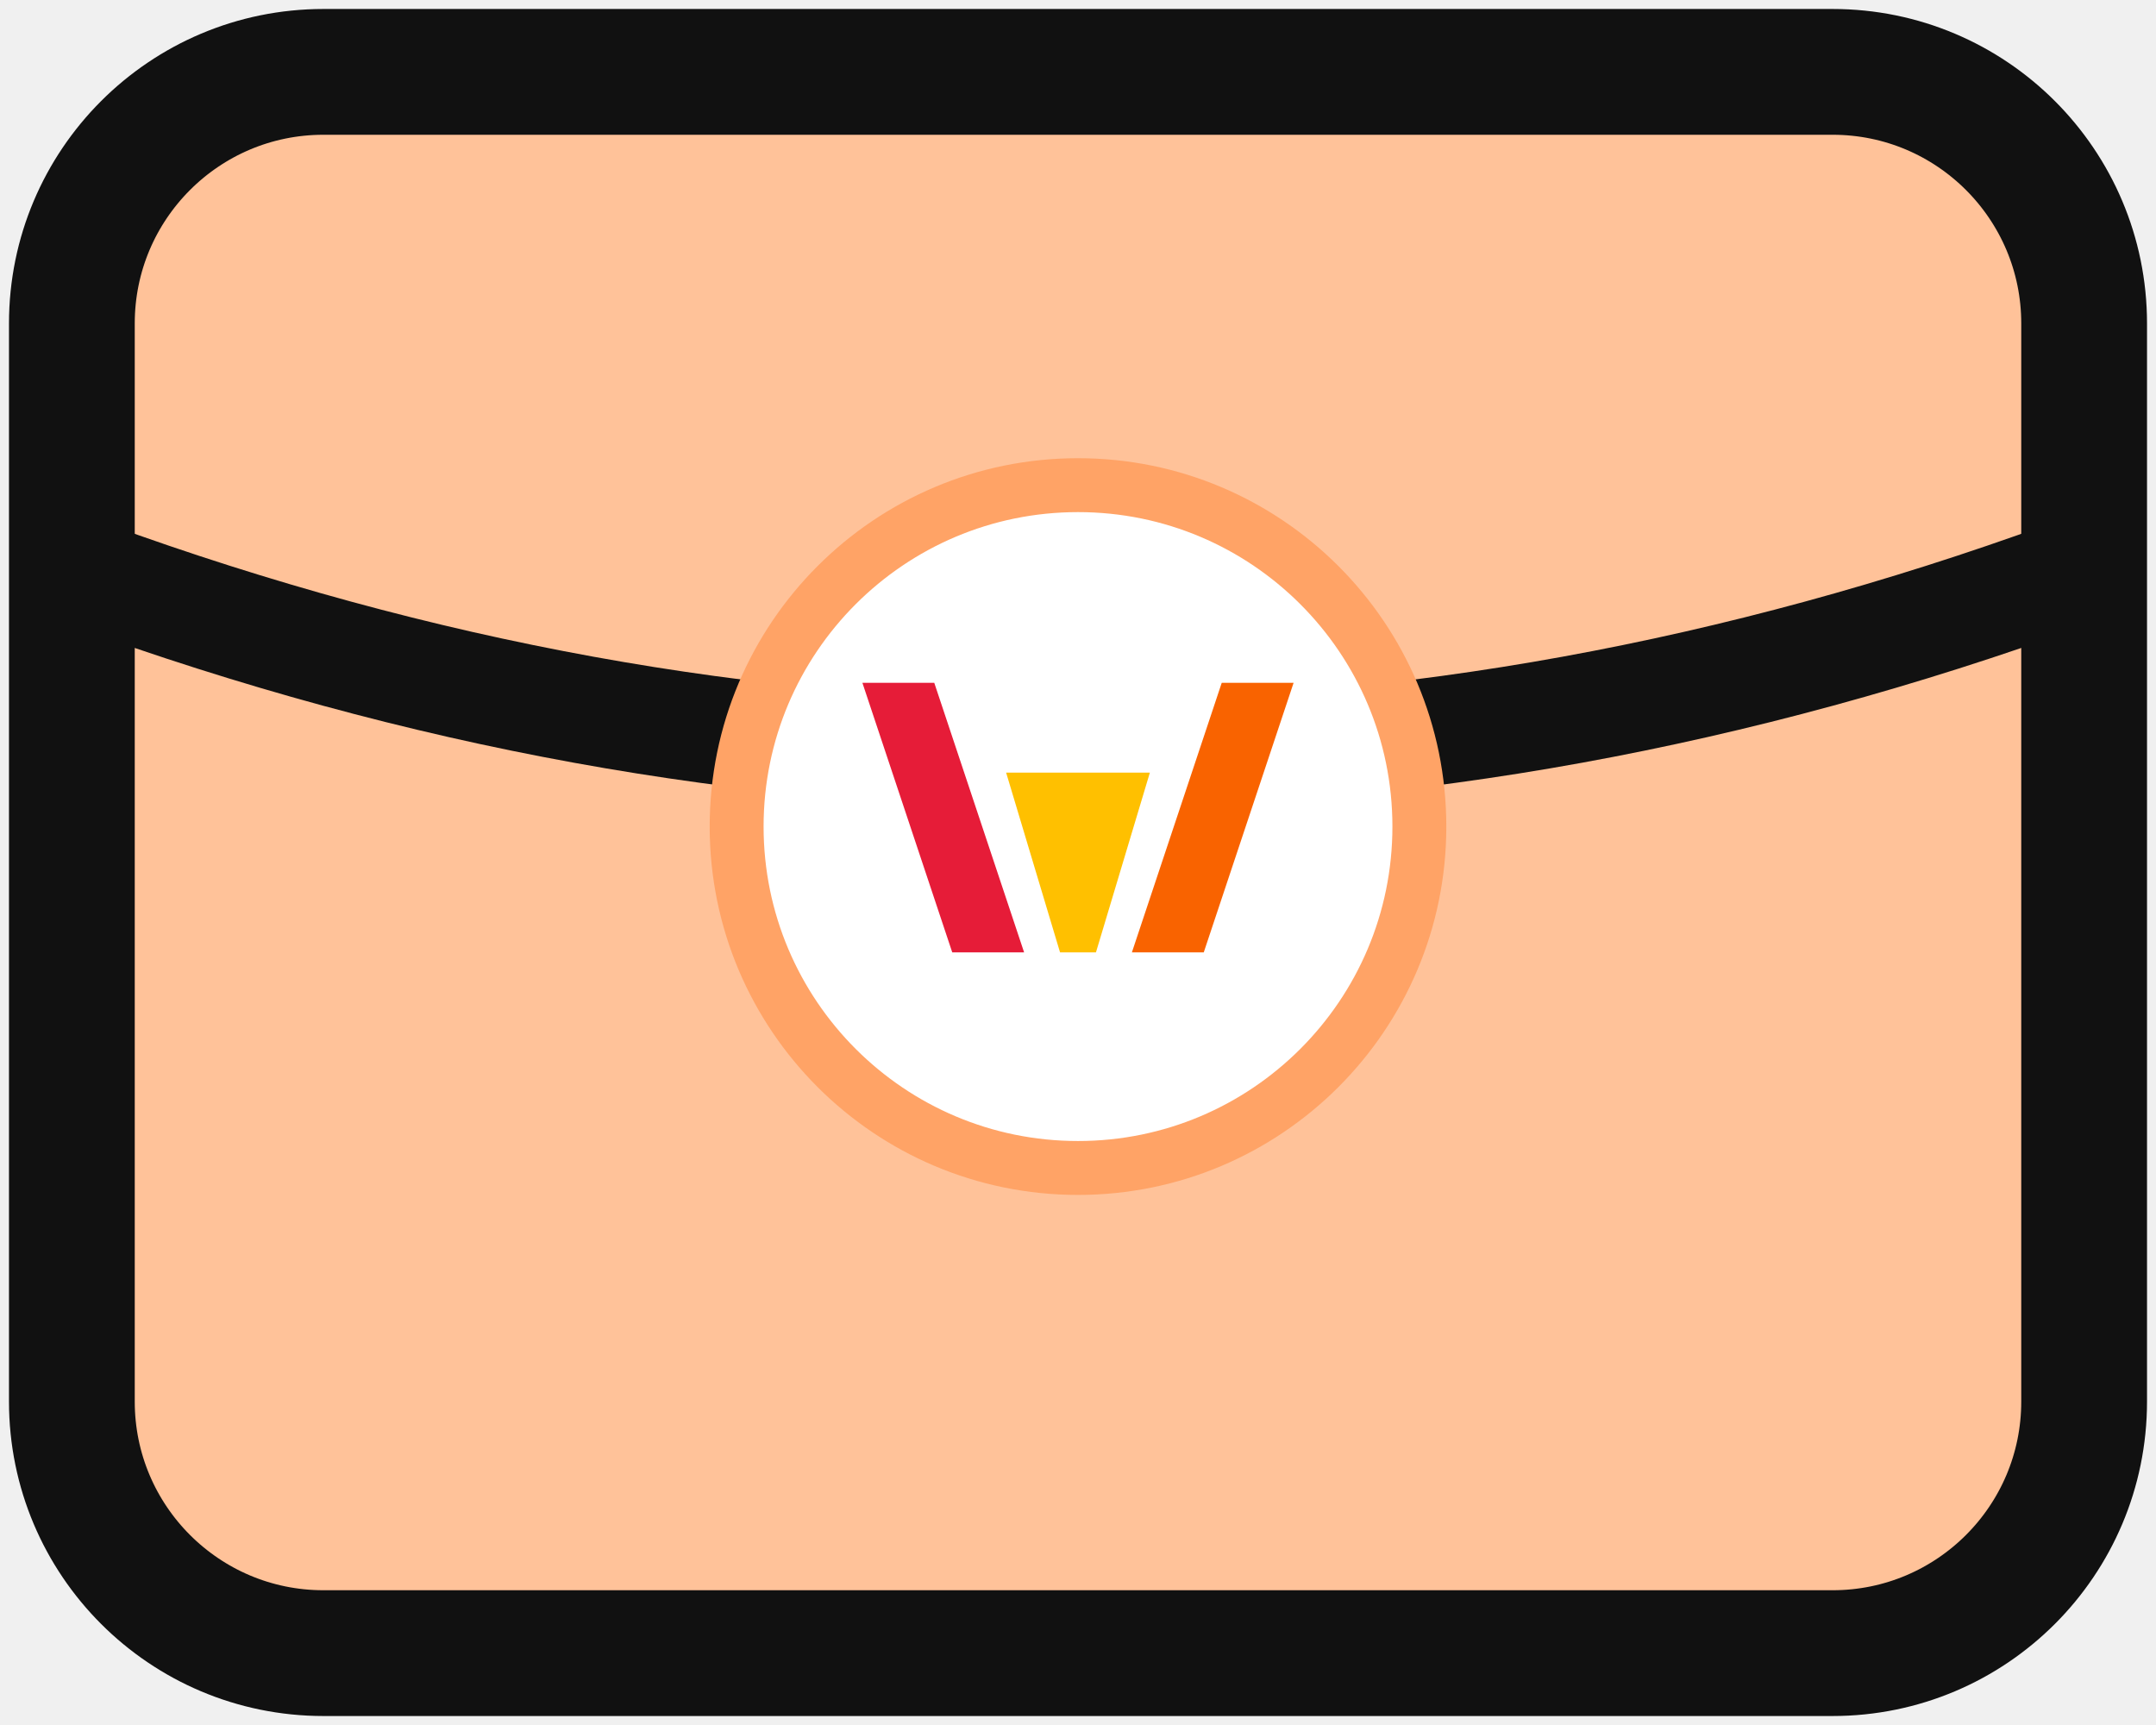
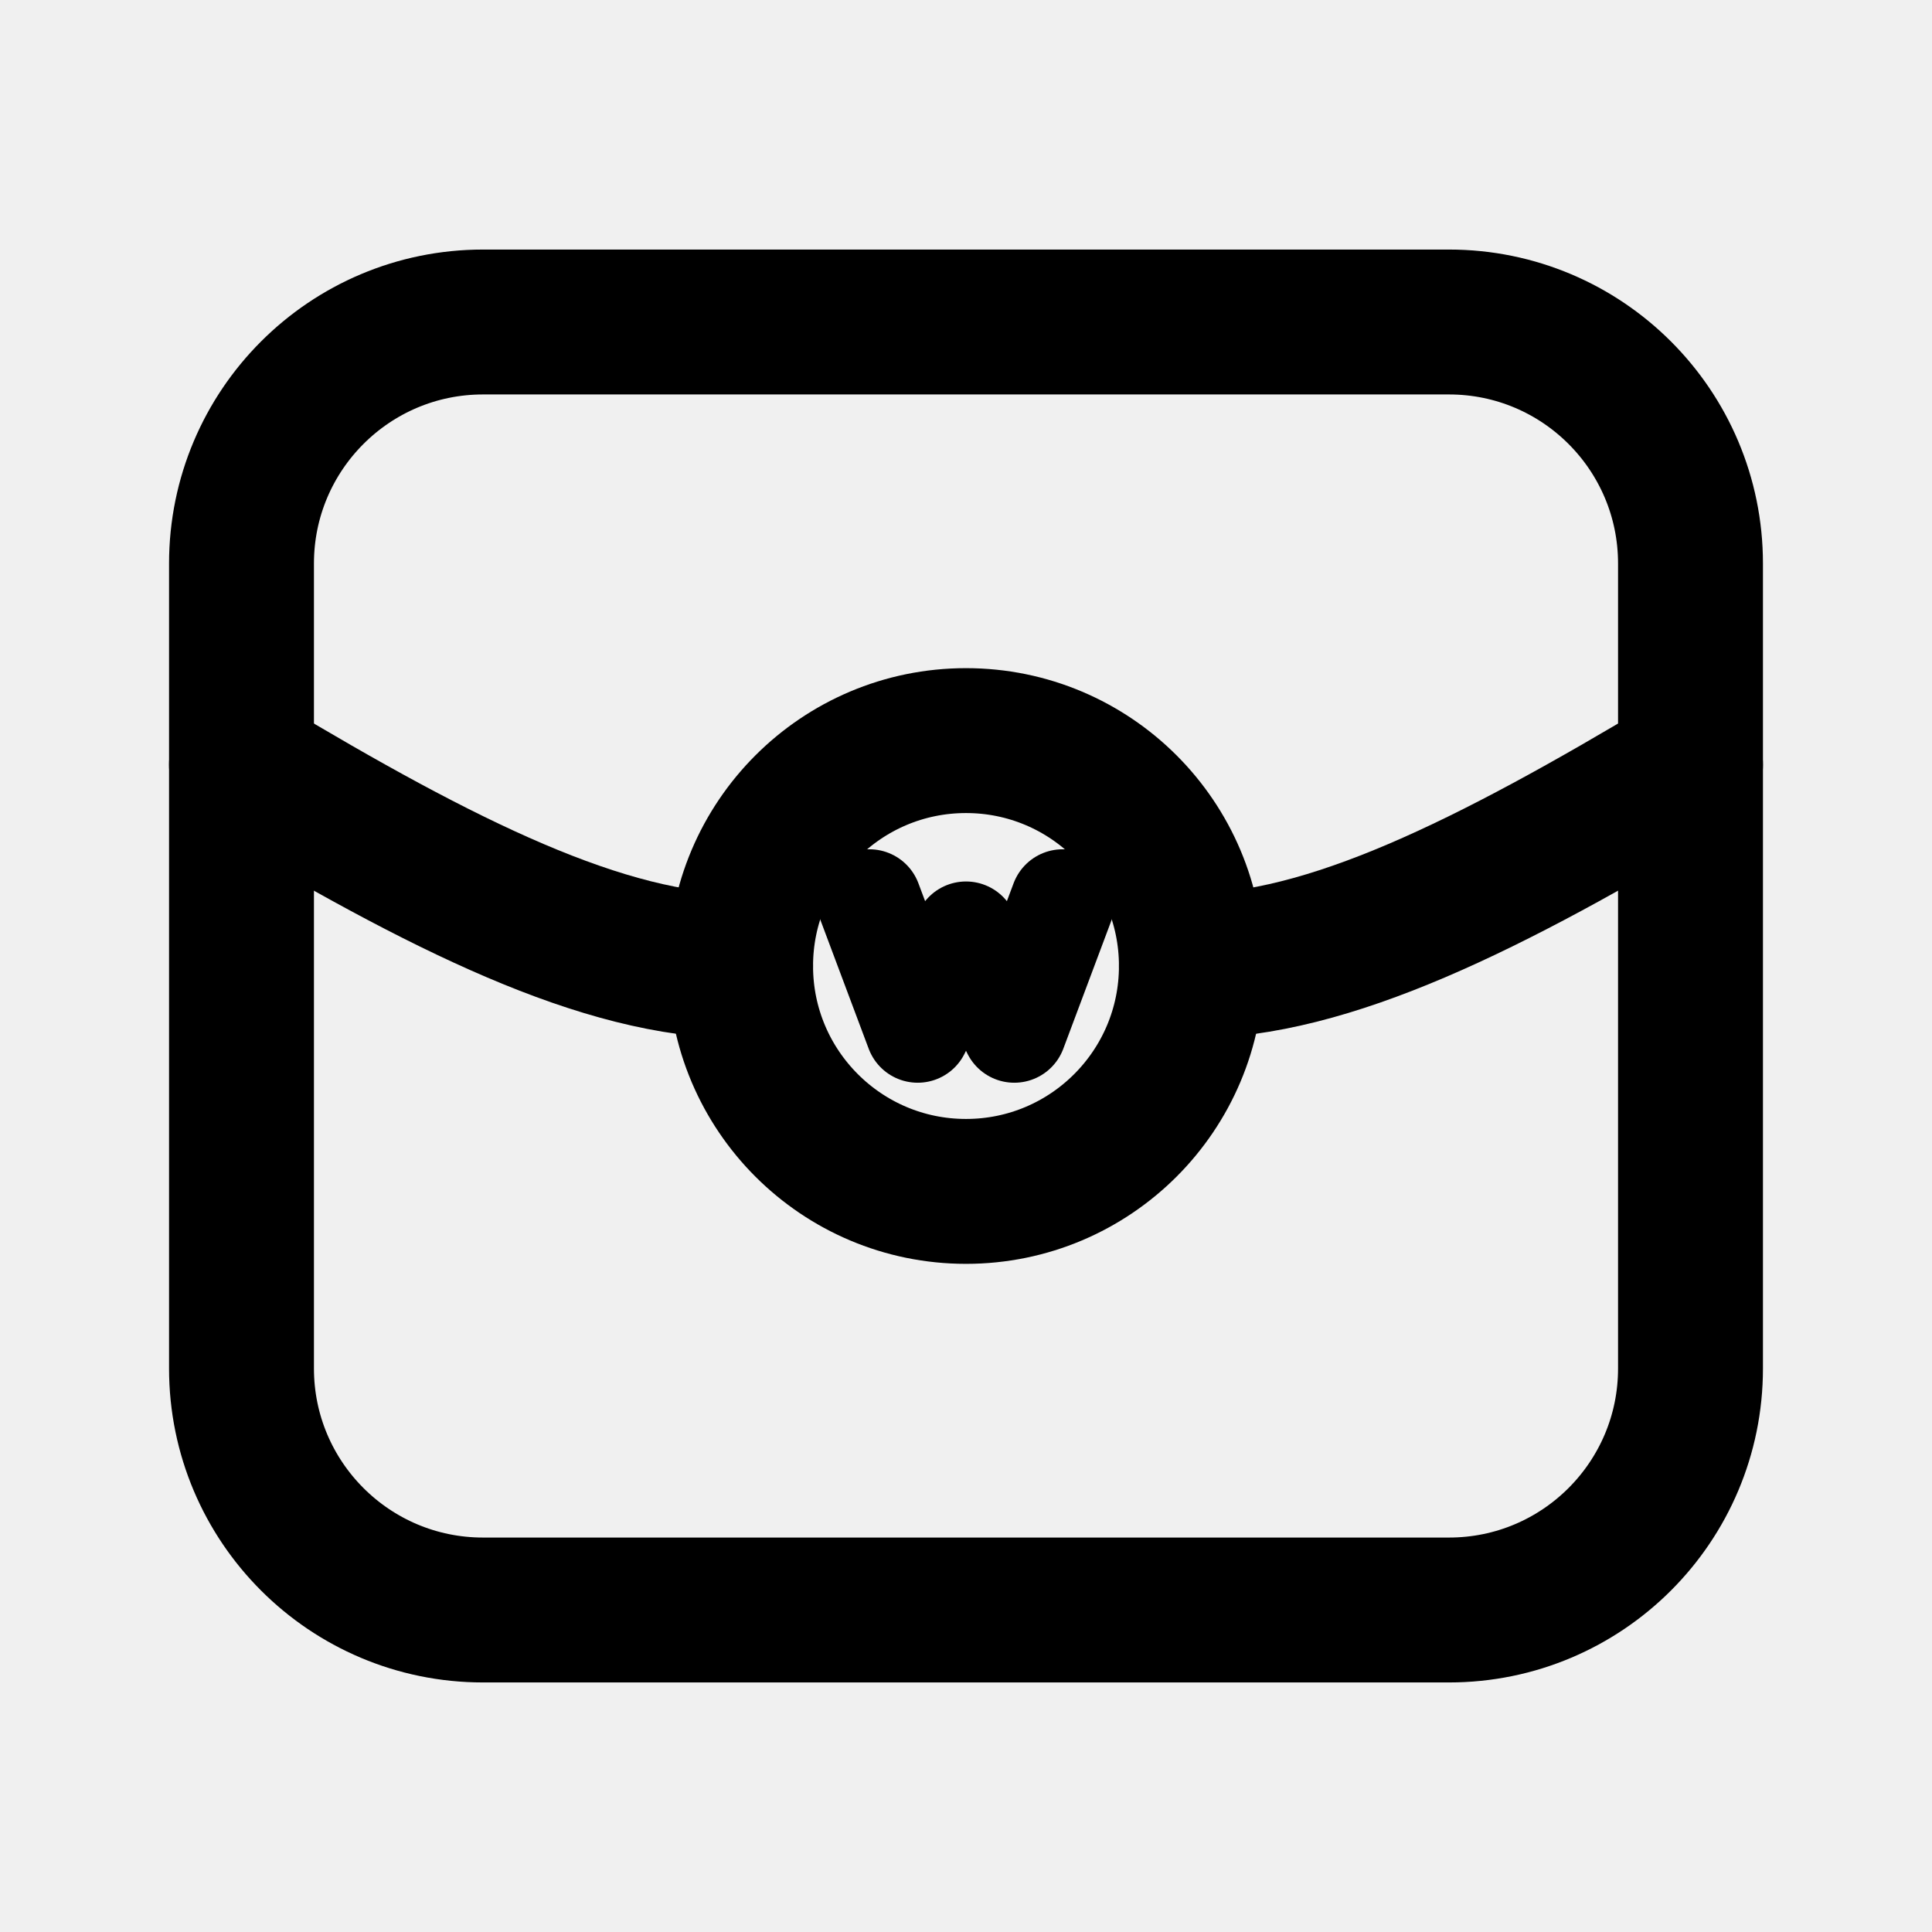
- <svg xmlns="http://www.w3.org/2000/svg" viewBox="0 0 120 96" width="120" height="96" fill="none">
-   <rect x="4" y="4" width="112" height="88" rx="14" fill="#FFC299" stroke="#111111" stroke-width="7" stroke-linejoin="round" />
-   <path d="M 5 32 Q 60 52 115 32" stroke="#111111" stroke-width="6" stroke-linecap="round" fill="none" />
-   <circle cx="60" cy="46" r="19" fill="#FFFFFF" stroke="#FFA366" stroke-width="3" />
-   <polygon points="48,38 52,38 57,53 53,53" fill="#E61C38" />
-   <polygon points="56,43 64,43 61,53 59,53" fill="#FFC000" />
-   <polygon points="68,38 72,38 67,53 63,53" fill="#F96300" />
+ <svg xmlns="http://www.w3.org/2000/svg" width="24" height="24" viewBox="0 0 24 24" fill="none" stroke="currentColor" stroke-width="1.8" stroke-linecap="round" stroke-linejoin="round">
+   <rect x="3" y="4" width="18" height="16" rx="3" />
+   <path d="M3 9.5c2.5 1.5 4.5 2.5 6.2 2.5" />
+   <path d="M14.8 12c1.7 0 3.7-1 6.2-2.5" />
+   <circle cx="12" cy="12" r="2.8" />
+   <path d="M10.8 11.2l.6 1.6l.6-1.2l.6 1.2l.6-1.6" stroke-width="1.3" />
</svg>
